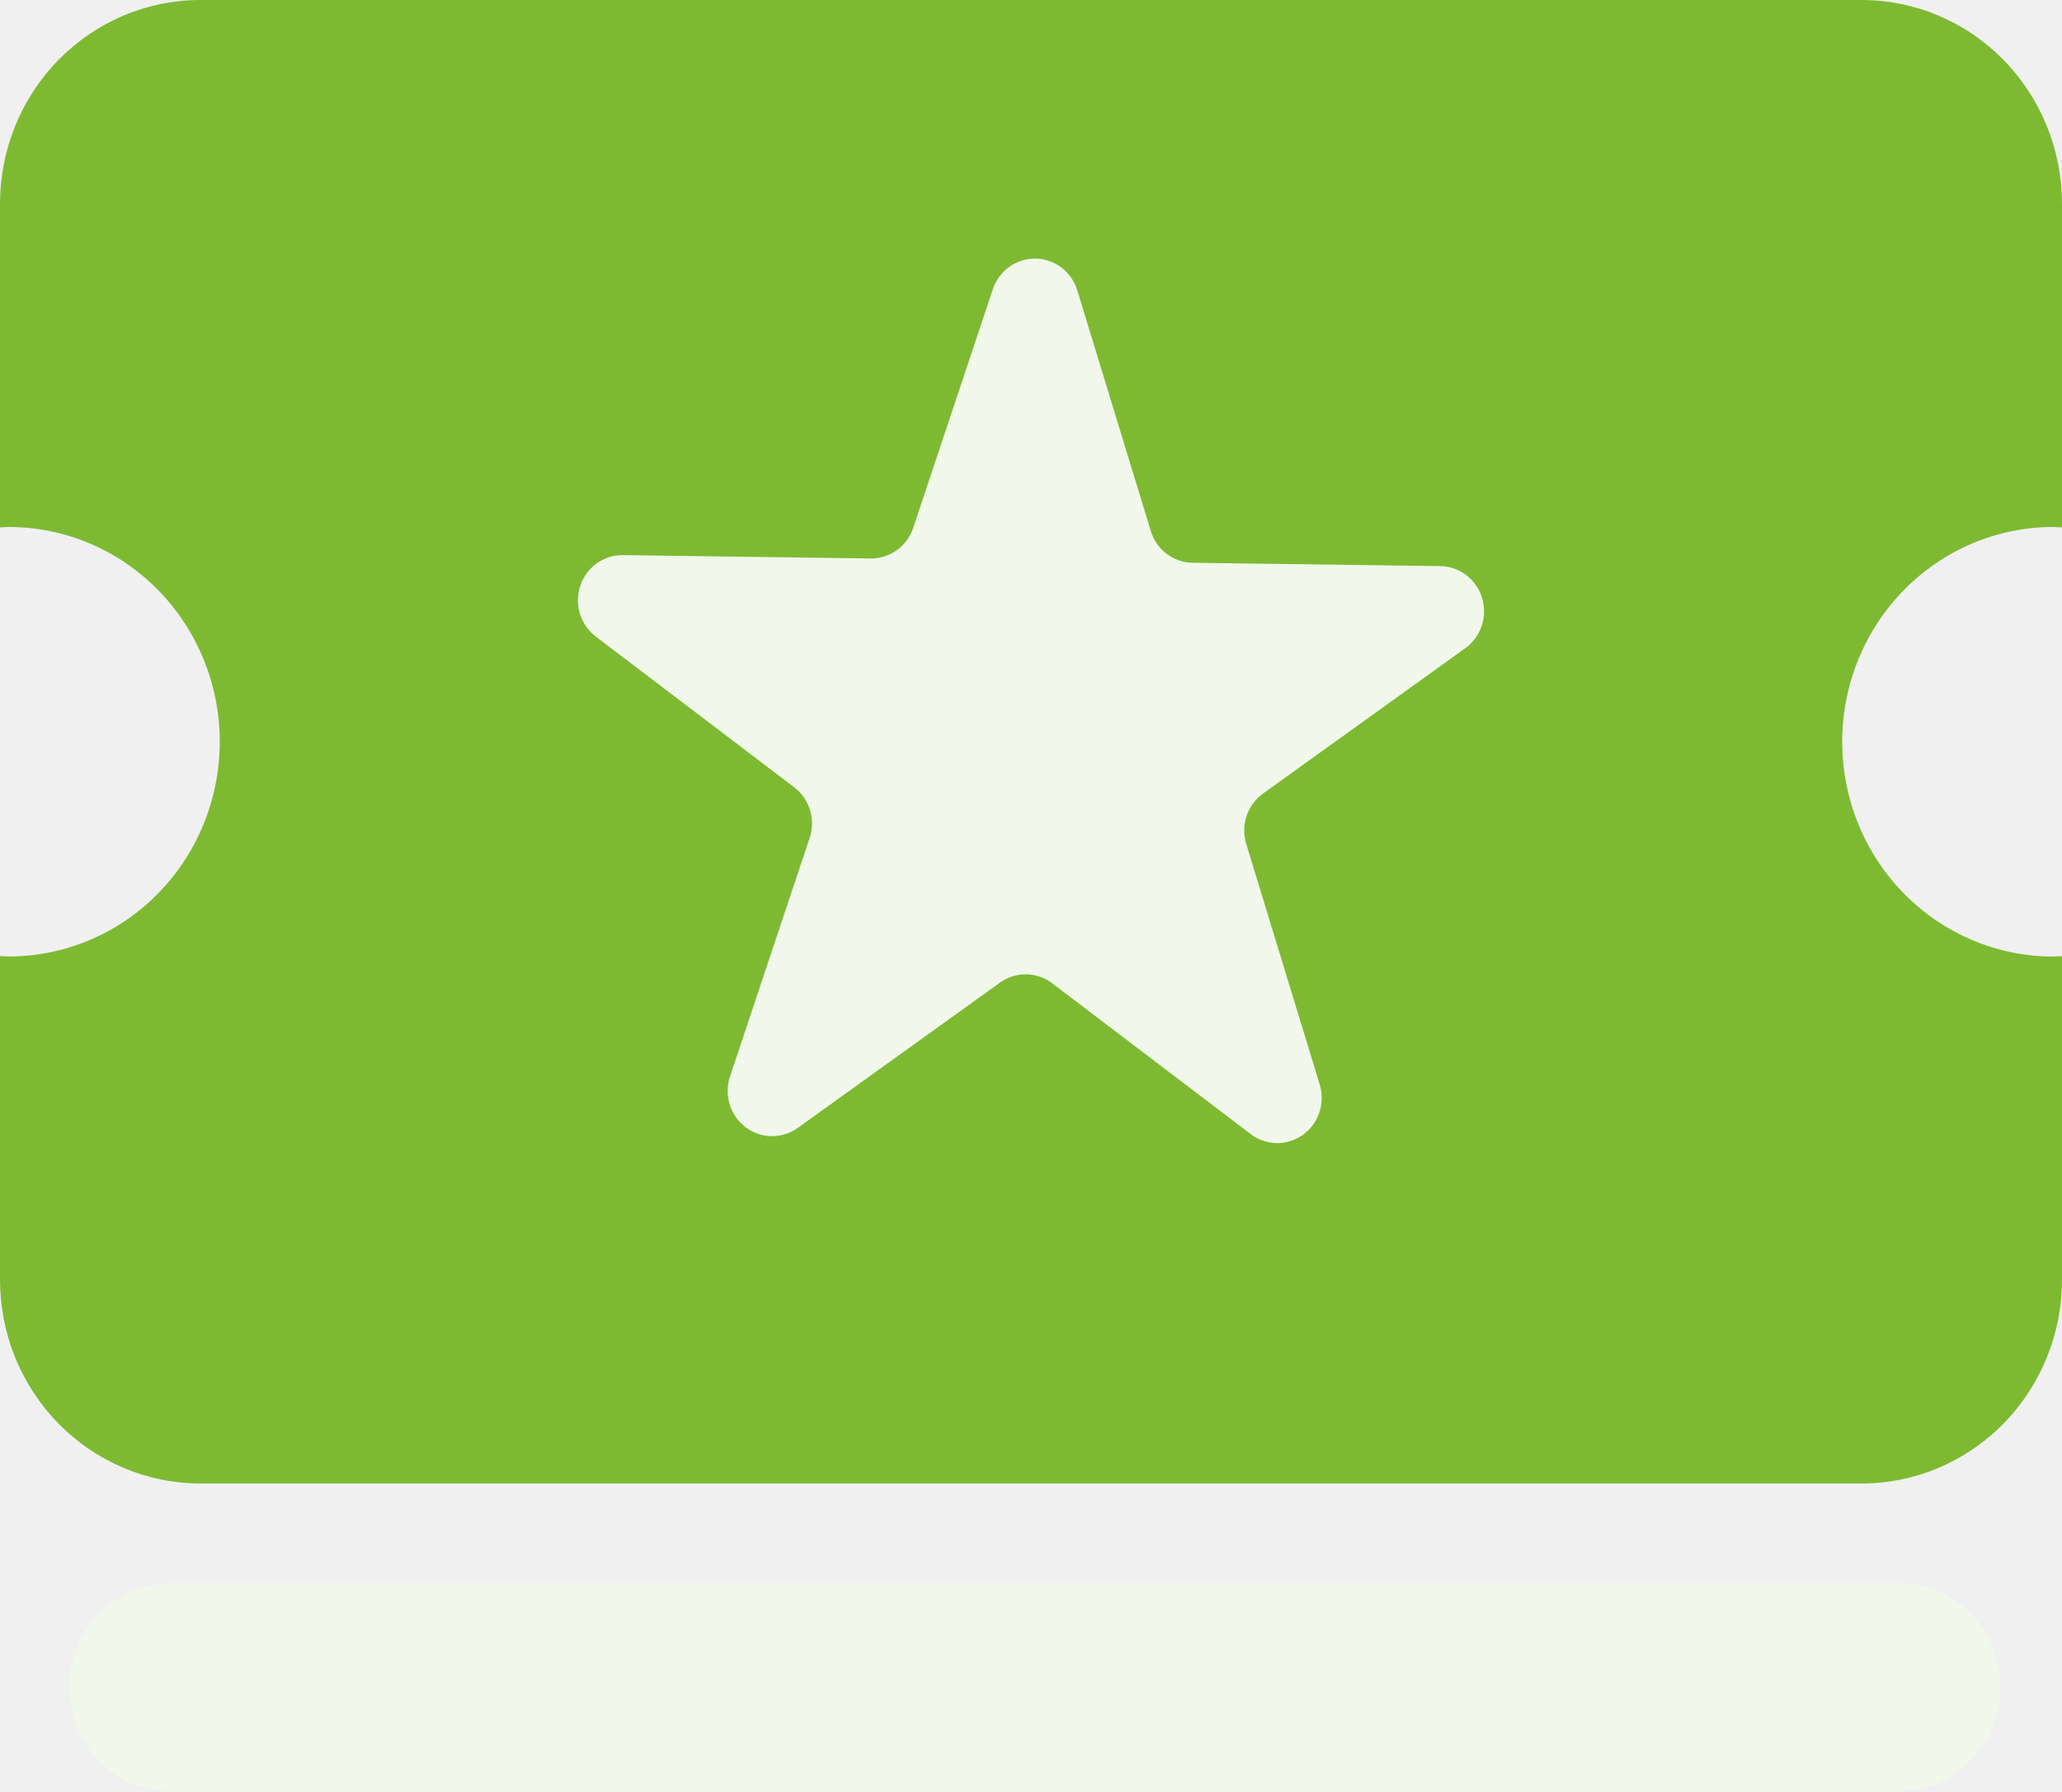
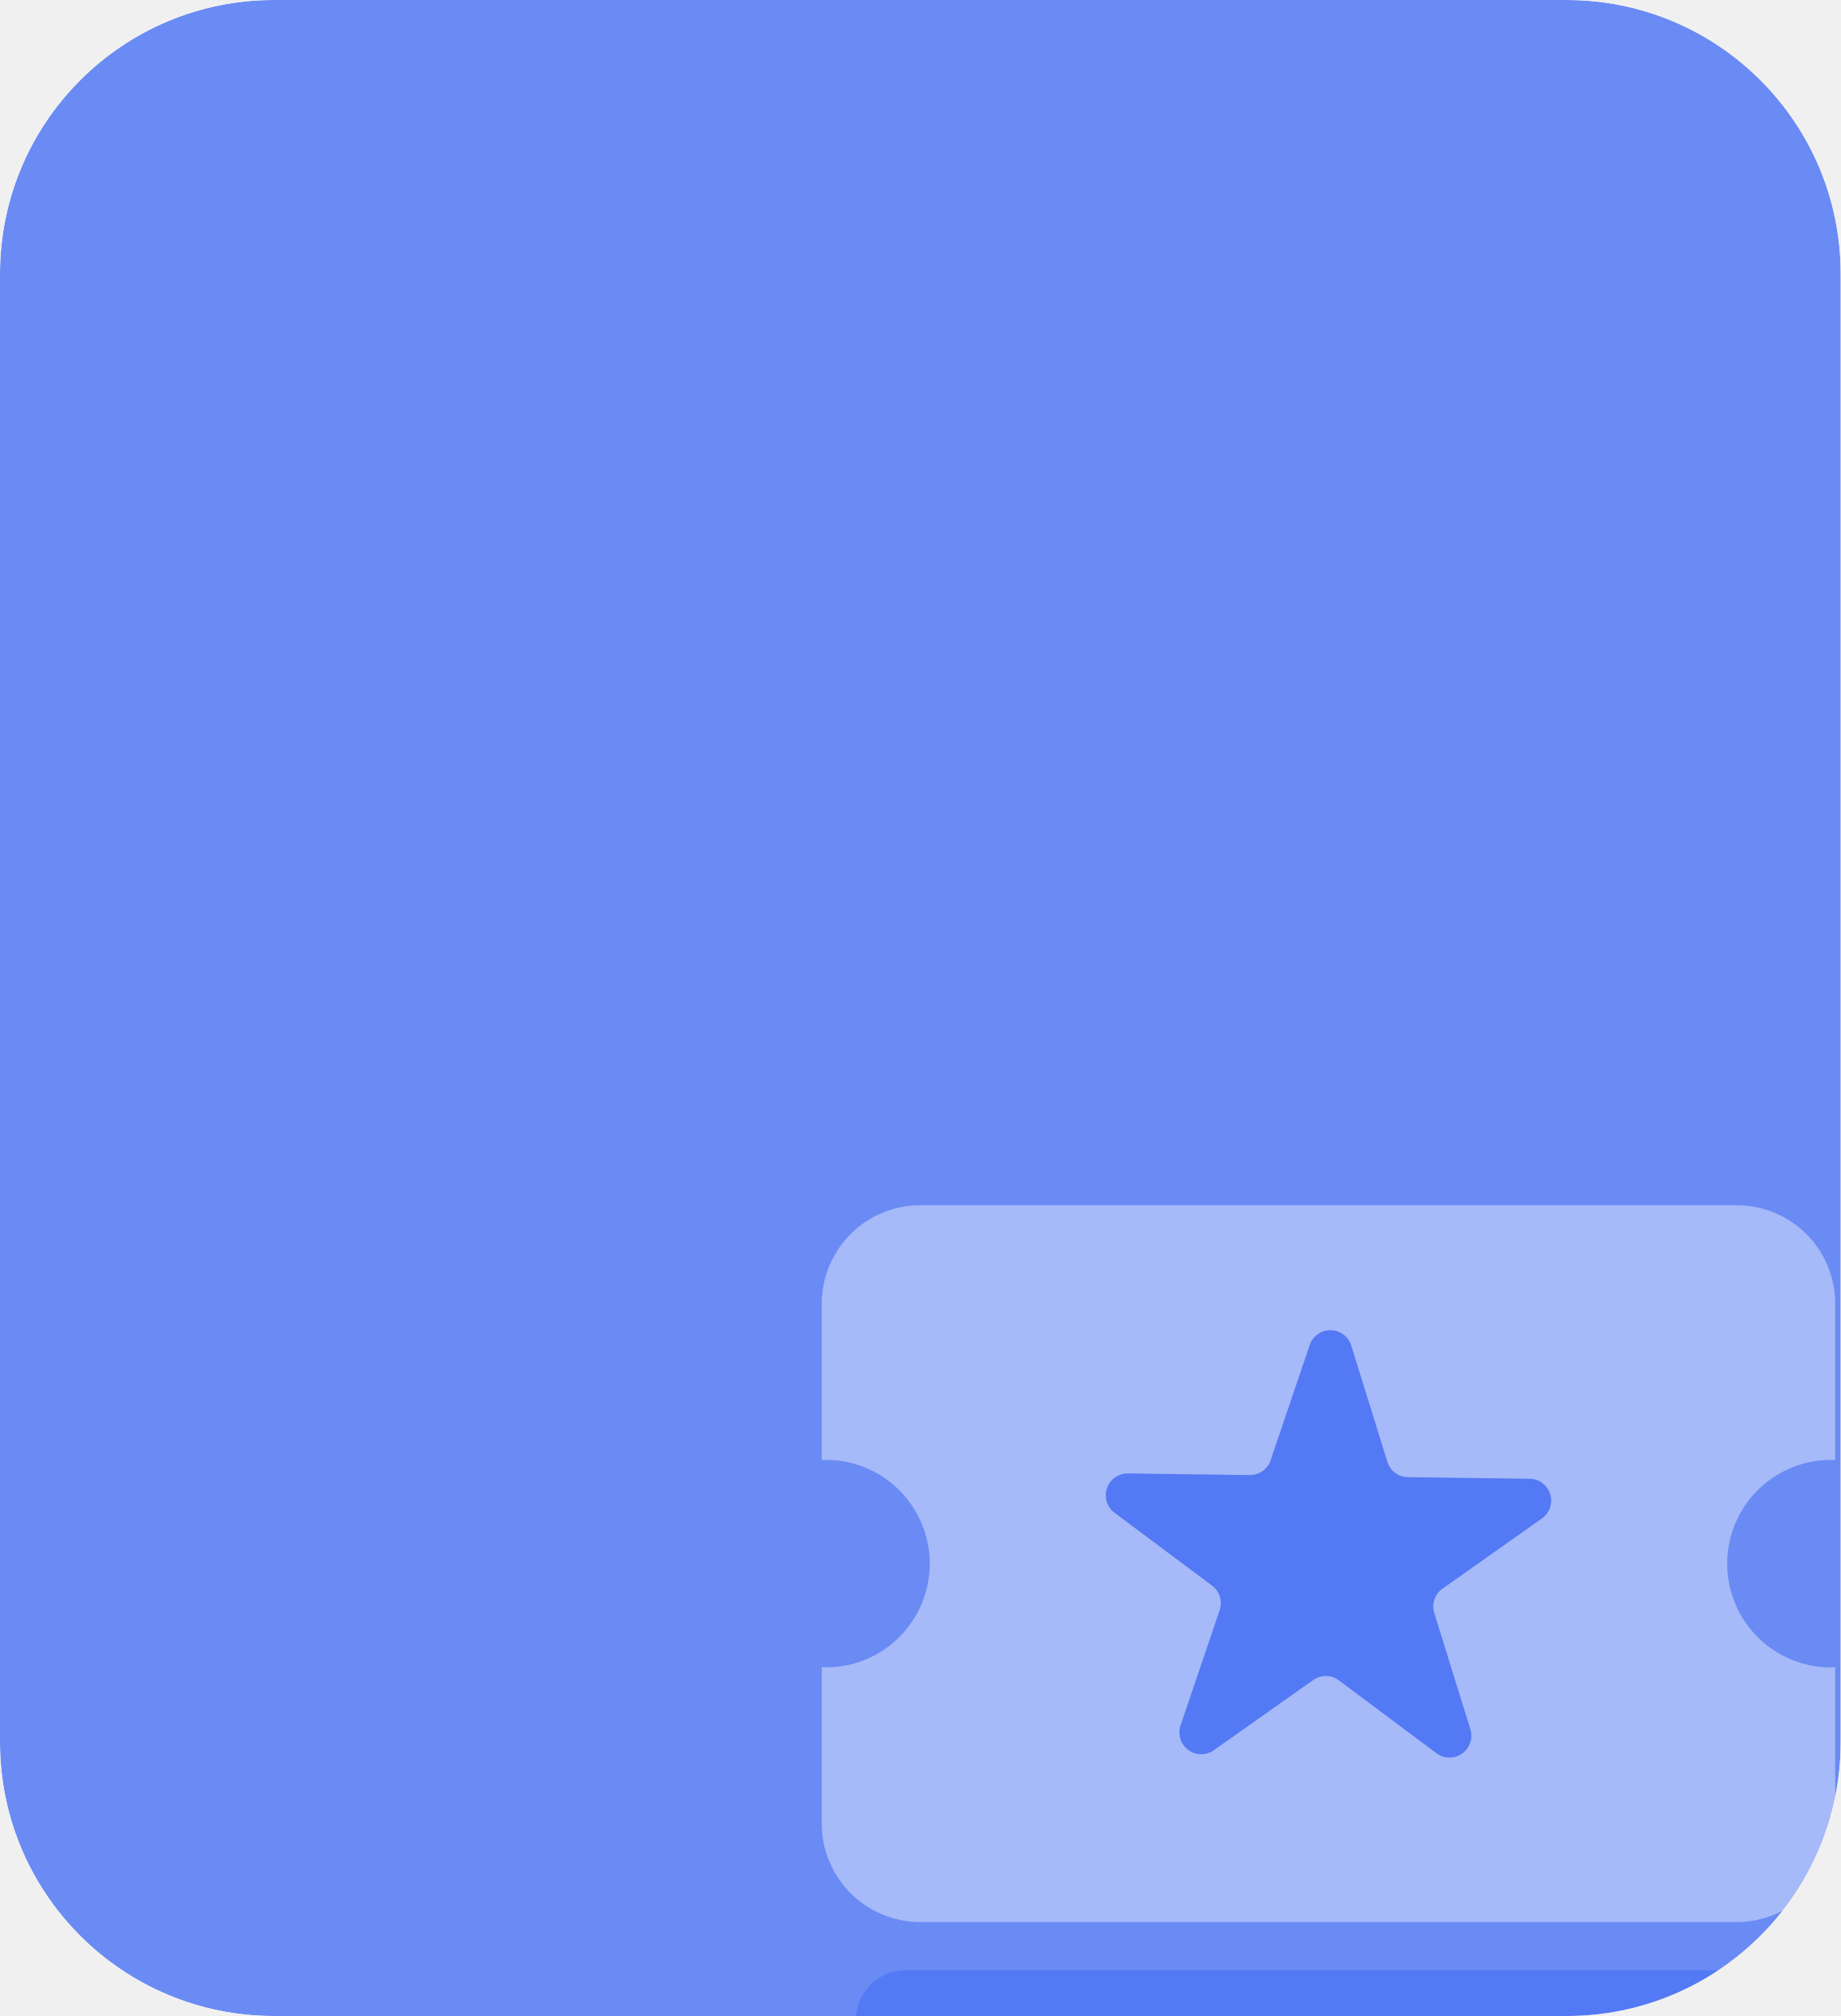
- <svg xmlns="http://www.w3.org/2000/svg" width="61" height="53" viewBox="0 0 61 53" fill="none">
-   <path d="M60.744 28.303C59.088 28.303 57.499 27.633 56.327 26.441C55.156 25.25 54.498 23.633 54.498 21.948C54.498 20.262 55.156 18.646 56.327 17.454C57.499 16.262 59.088 15.592 60.744 15.592C60.831 15.592 60.916 15.603 61 15.605V6.035C61.001 5.243 60.848 4.458 60.55 3.726C60.253 2.994 59.816 2.328 59.266 1.768C58.715 1.207 58.062 0.763 57.342 0.46C56.623 0.156 55.852 -2.93759e-07 55.073 0H5.927C5.149 9.26812e-06 4.378 0.156 3.658 0.459C2.939 0.762 2.286 1.207 1.735 1.767C1.185 2.327 0.748 2.992 0.45 3.724C0.153 4.456 -0 5.241 5.64606e-07 6.033V15.605C0.087 15.603 0.169 15.592 0.256 15.592C1.912 15.592 3.501 16.262 4.672 17.453C5.843 18.645 6.501 20.261 6.501 21.946C6.501 23.631 5.843 25.248 4.672 26.439C3.501 27.631 1.912 28.3 0.256 28.3C0.169 28.3 0.087 28.29 5.64606e-07 28.287V37.86C-0 38.652 0.153 39.437 0.45 40.169C0.748 40.9 1.185 41.565 1.735 42.126C2.286 42.686 2.939 43.13 3.658 43.433C4.378 43.737 5.149 43.893 5.927 43.893H55.073C56.645 43.893 58.152 43.257 59.264 42.127C60.376 40.996 61 39.462 61 37.863V28.29C60.916 28.29 60.831 28.3 60.744 28.3" fill="#7DBA32" />
-   <path d="M56.16 53H5.065C3.403 53 2.056 51.632 2.056 49.941V49.897C2.056 48.208 3.403 46.84 5.065 46.84H56.16C57.822 46.84 59.167 48.208 59.167 49.897V49.941C59.167 51.632 57.822 53 56.16 53ZM36.997 33.552L31.126 29.093C30.904 28.925 30.635 28.832 30.358 28.828C30.08 28.824 29.809 28.91 29.582 29.073L23.599 33.373C23.372 33.535 23.101 33.621 22.823 33.617C22.546 33.613 22.277 33.52 22.055 33.351C21.832 33.182 21.669 32.946 21.586 32.677C21.504 32.407 21.508 32.118 21.596 31.851L23.951 24.796C24.041 24.528 24.045 24.239 23.963 23.968C23.881 23.698 23.716 23.462 23.494 23.293L17.625 18.834C17.403 18.665 17.239 18.429 17.156 18.159C17.074 17.889 17.077 17.6 17.166 17.332C17.256 17.065 17.426 16.833 17.652 16.67C17.879 16.507 18.151 16.421 18.428 16.425L25.754 16.524C26.032 16.528 26.304 16.442 26.531 16.279C26.758 16.116 26.928 15.884 27.017 15.616L29.37 8.561C29.459 8.293 29.628 8.061 29.855 7.898C30.082 7.734 30.354 7.648 30.631 7.651C30.909 7.655 31.179 7.748 31.401 7.917C31.624 8.086 31.788 8.322 31.87 8.592L34.044 15.71C34.126 15.979 34.29 16.216 34.512 16.385C34.735 16.554 35.004 16.647 35.282 16.651L42.605 16.75C42.883 16.754 43.152 16.846 43.375 17.015C43.597 17.184 43.762 17.421 43.844 17.691C43.926 17.96 43.922 18.25 43.833 18.517C43.744 18.785 43.573 19.017 43.346 19.18L37.363 23.48C37.136 23.643 36.967 23.875 36.877 24.142C36.788 24.409 36.785 24.698 36.867 24.968L39.04 32.085C39.123 32.355 39.12 32.645 39.031 32.914C38.941 33.182 38.771 33.414 38.543 33.578C38.316 33.741 38.043 33.826 37.765 33.822C37.487 33.817 37.217 33.723 36.995 33.552" fill="#F1F8EB" />
+ <svg xmlns="http://www.w3.org/2000/svg" width="168" height="184" viewBox="0 0 168 184" fill="none">
+   <mask id="mask0" mask-type="alpha" maskUnits="userSpaceOnUse" x="0" y="0" width="168" height="184">
+     <rect width="168" height="184" rx="25" fill="#6A8BF4" />
+   </mask>
+   <g mask="url(#mask0)">
+     <rect width="168" height="184" rx="25" fill="#6A8BF4" />
+     <g opacity="0.4">
+       <path d="M167.114 152.187C164.601 152.187 162.192 151.189 160.415 149.413C158.639 147.636 157.641 145.227 157.641 142.714C157.641 140.202 158.639 137.793 160.415 136.016C162.192 134.24 164.601 133.242 167.114 133.242C167.246 133.242 167.373 133.257 167.501 133.261V118.996C167.502 117.815 167.271 116.645 166.819 115.554C166.368 114.462 165.706 113.471 164.872 112.635C164.037 111.8 163.046 111.137 161.955 110.685C160.864 110.233 159.694 110 158.513 110H83.988C82.807 110 81.638 110.233 80.547 110.685C79.457 111.137 78.466 111.799 77.631 112.634C76.796 113.469 76.135 114.46 75.683 115.551C75.232 116.642 74.999 117.811 75 118.992V133.261C75.132 133.257 75.256 133.242 75.388 133.242C77.9 133.242 80.308 134.239 82.085 136.016C83.861 137.792 84.859 140.201 84.859 142.712C84.859 145.224 83.861 147.633 82.085 149.409C80.308 151.185 77.9 152.183 75.388 152.183C75.256 152.183 75.132 152.168 75 152.164V166.433C74.999 167.614 75.232 168.783 75.683 169.874C76.135 170.965 76.796 171.956 77.631 172.791C78.466 173.626 79.457 174.288 80.547 174.74C81.638 175.192 82.807 175.425 83.988 175.425H158.513C160.897 175.425 163.183 174.478 164.869 172.792C166.554 171.107 167.501 168.821 167.501 166.437V152.168C167.373 152.168 167.246 152.183 167.114 152.183" fill="white" />
+       <path d="M160.161 189H82.681C80.161 189 78.117 186.96 78.117 184.44V184.374C78.117 181.858 80.161 179.818 82.681 179.818H160.161C162.681 179.818 164.721 181.858 164.721 184.374V184.44C164.721 186.96 162.681 189 160.161 189ZM131.103 160.012L122.2 153.366C121.863 153.114 121.455 152.976 121.034 152.97C120.614 152.964 120.202 153.092 119.858 153.335L110.785 159.744C110.441 159.987 110.03 160.114 109.609 160.108C109.189 160.103 108.781 159.964 108.444 159.712C108.107 159.46 107.858 159.109 107.733 158.707C107.609 158.305 107.614 157.874 107.749 157.476L111.32 146.96C111.456 146.561 111.463 146.129 111.338 145.727C111.213 145.324 110.964 144.971 110.626 144.719L101.727 138.073C101.39 137.821 101.141 137.469 101.016 137.067C100.891 136.665 100.896 136.234 101.031 135.835C101.167 135.437 101.424 135.091 101.768 134.848C102.112 134.605 102.524 134.477 102.945 134.482L114.054 134.63C114.475 134.636 114.888 134.508 115.232 134.265C115.576 134.022 115.834 133.676 115.969 133.277L119.537 122.761C119.671 122.362 119.929 122.015 120.273 121.772C120.616 121.528 121.028 121.4 121.45 121.405C121.871 121.41 122.28 121.549 122.617 121.801C122.955 122.053 123.204 122.405 123.329 122.808L126.625 133.416C126.749 133.818 126.998 134.171 127.335 134.423C127.672 134.675 128.08 134.814 128.501 134.82L139.606 134.967C140.028 134.973 140.436 135.111 140.774 135.363C141.111 135.615 141.361 135.967 141.485 136.369C141.61 136.771 141.605 137.203 141.469 137.602C141.334 138 141.075 138.346 140.731 138.589L131.658 144.998C131.314 145.241 131.057 145.587 130.921 145.985C130.786 146.384 130.781 146.815 130.905 147.216L134.201 157.825C134.327 158.228 134.322 158.66 134.187 159.06C134.051 159.46 133.793 159.806 133.448 160.05C133.103 160.293 132.689 160.42 132.267 160.413C131.845 160.407 131.436 160.266 131.099 160.012" fill="#3160F5" />
+     </g>
+   </g>
</svg>
